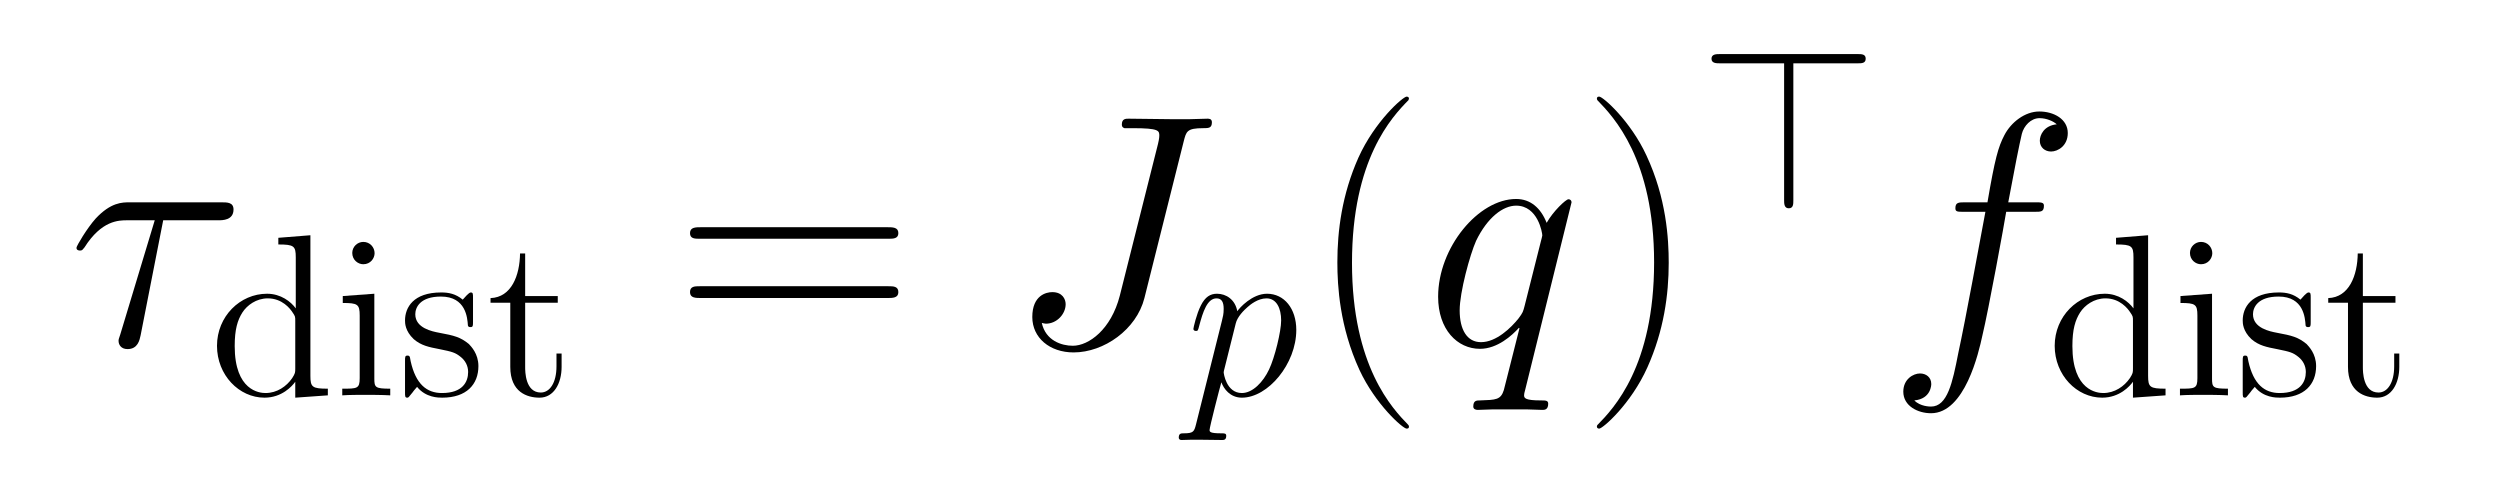
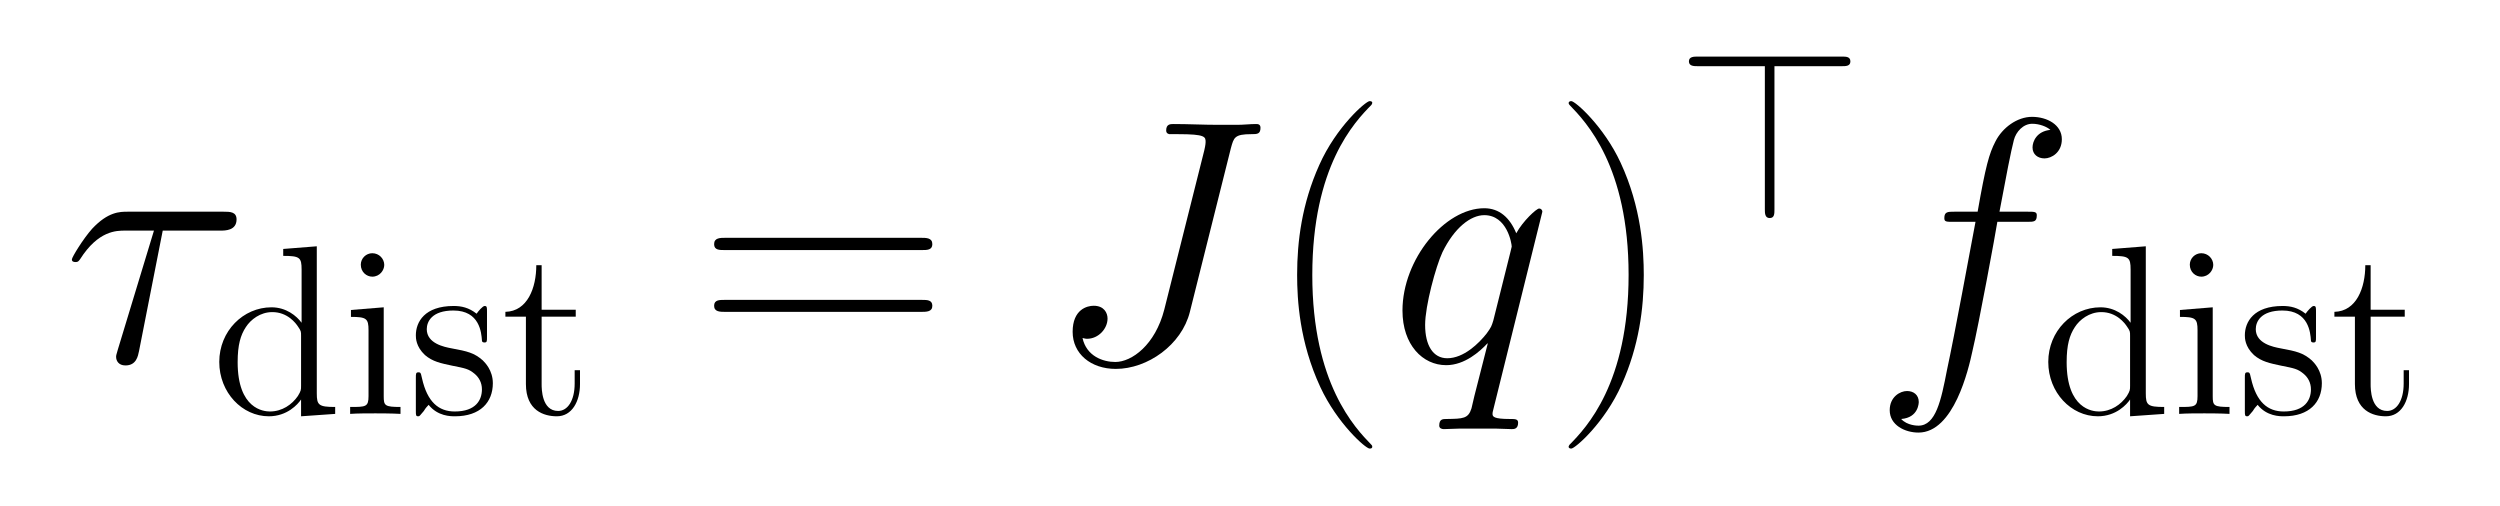
- <svg xmlns="http://www.w3.org/2000/svg" xmlns:xlink="http://www.w3.org/1999/xlink" width="152.238" height="30.36" viewBox="0 0 152.238 30.36">
+ <svg xmlns="http://www.w3.org/2000/svg" xmlns:xlink="http://www.w3.org/1999/xlink" width="146.603" height="29.62" viewBox="0 0 146.603 29.62">
  <defs>
    <g>
      <g id="glyph-0-0">
-         <path d="M 5.812 -7.625 L 9.172 -7.625 C 9.422 -7.625 10.094 -7.625 10.094 -8.281 C 10.094 -8.719 9.719 -8.719 9.344 -8.719 L 3.781 -8.719 C 3.312 -8.719 2.625 -8.719 1.703 -7.734 C 1.172 -7.141 0.531 -6.062 0.531 -5.953 C 0.531 -5.828 0.625 -5.781 0.75 -5.781 C 0.891 -5.781 0.906 -5.844 1.016 -5.969 C 2.062 -7.625 3.109 -7.625 3.625 -7.625 L 5.297 -7.625 L 3.203 -0.688 C 3.094 -0.391 3.094 -0.344 3.094 -0.281 C 3.094 -0.062 3.234 0.219 3.641 0.219 C 4.266 0.219 4.375 -0.328 4.438 -0.625 Z M 5.812 -7.625 " />
+         <path d="M 5.859 -7.688 L 9.25 -7.688 C 9.516 -7.688 10.188 -7.688 10.188 -8.344 C 10.188 -8.797 9.797 -8.797 9.422 -8.797 L 3.812 -8.797 C 3.344 -8.797 2.656 -8.797 1.719 -7.797 C 1.188 -7.203 0.531 -6.125 0.531 -6 C 0.531 -5.875 0.625 -5.844 0.75 -5.844 C 0.891 -5.844 0.922 -5.891 1.016 -6.016 C 2.078 -7.688 3.141 -7.688 3.656 -7.688 L 5.344 -7.688 L 3.219 -0.688 C 3.125 -0.391 3.125 -0.344 3.125 -0.281 C 3.125 -0.062 3.266 0.219 3.672 0.219 C 4.312 0.219 4.406 -0.328 4.469 -0.625 Z M 5.859 -7.688 " />
      </g>
      <g id="glyph-0-1">
-         <path d="M 10.812 -12.422 C 10.969 -13.031 11 -13.234 12 -13.234 C 12.328 -13.234 12.531 -13.234 12.531 -13.594 C 12.531 -13.812 12.344 -13.812 12.266 -13.812 C 11.922 -13.812 11.531 -13.781 11.172 -13.781 L 10.062 -13.781 C 9.203 -13.781 8.312 -13.812 7.469 -13.812 C 7.281 -13.812 7.047 -13.812 7.047 -13.453 C 7.047 -13.25 7.203 -13.25 7.203 -13.234 L 7.703 -13.234 C 9.328 -13.234 9.328 -13.078 9.328 -12.766 C 9.328 -12.75 9.328 -12.609 9.25 -12.281 L 6.922 -3.031 C 6.391 -0.969 5.031 0.016 4.062 0.016 C 3.375 0.016 2.406 -0.297 2.172 -1.375 C 2.25 -1.359 2.344 -1.328 2.422 -1.328 C 3.094 -1.328 3.625 -1.922 3.625 -2.516 C 3.625 -2.828 3.422 -3.25 2.812 -3.25 C 2.453 -3.25 1.594 -3.062 1.594 -1.734 C 1.594 -0.469 2.656 0.422 4.109 0.422 C 5.953 0.422 7.938 -0.969 8.422 -2.891 Z M 10.812 -12.422 " />
+         <path d="M 10.891 -12.531 C 11.062 -13.141 11.094 -13.344 12.094 -13.344 C 12.422 -13.344 12.625 -13.344 12.625 -13.719 C 12.625 -13.938 12.453 -13.938 12.359 -13.938 C 12.016 -13.938 11.625 -13.891 11.266 -13.891 L 10.141 -13.891 C 9.281 -13.891 8.391 -13.938 7.531 -13.938 C 7.344 -13.938 7.094 -13.938 7.094 -13.562 C 7.094 -13.359 7.266 -13.359 7.266 -13.344 L 7.781 -13.344 C 9.406 -13.344 9.406 -13.188 9.406 -12.875 C 9.406 -12.859 9.406 -12.719 9.328 -12.391 L 6.984 -3.062 C 6.453 -0.984 5.078 0.016 4.109 0.016 C 3.406 0.016 2.422 -0.312 2.188 -1.391 C 2.266 -1.375 2.359 -1.344 2.453 -1.344 C 3.125 -1.344 3.656 -1.938 3.656 -2.531 C 3.656 -2.859 3.453 -3.281 2.844 -3.281 C 2.469 -3.281 1.609 -3.078 1.609 -1.75 C 1.609 -0.469 2.672 0.422 4.141 0.422 C 6 0.422 8 -0.984 8.484 -2.922 Z M 10.891 -12.531 " />
      </g>
      <g id="glyph-0-2">
-         <path d="M 8.922 -8.719 C 8.922 -8.828 8.844 -8.906 8.734 -8.906 C 8.578 -8.906 7.797 -8.172 7.406 -7.469 C 7.047 -8.375 6.422 -8.922 5.547 -8.922 C 3.25 -8.922 0.797 -5.969 0.797 -2.969 C 0.797 -0.969 1.969 0.203 3.344 0.203 C 4.406 0.203 5.297 -0.609 5.719 -1.078 L 5.75 -1.047 L 4.984 1.984 L 4.797 2.719 C 4.609 3.312 4.312 3.312 3.359 3.344 C 3.141 3.344 2.938 3.344 2.938 3.719 C 2.938 3.859 3.062 3.922 3.203 3.922 C 3.484 3.922 3.844 3.891 4.125 3.891 L 6.188 3.891 C 6.5 3.891 6.844 3.922 7.141 3.922 C 7.266 3.922 7.5 3.922 7.5 3.547 C 7.5 3.344 7.344 3.344 7.047 3.344 C 6.094 3.344 6.031 3.203 6.031 3.031 C 6.031 2.938 6.047 2.906 6.109 2.656 Z M 6.062 -2.406 C 5.969 -2.062 5.969 -2.016 5.688 -1.641 C 5.234 -1.078 4.344 -0.203 3.406 -0.203 C 2.562 -0.203 2.109 -0.953 2.109 -2.141 C 2.109 -3.25 2.734 -5.531 3.109 -6.375 C 3.797 -7.797 4.75 -8.516 5.547 -8.516 C 6.875 -8.516 7.141 -6.859 7.141 -6.703 C 7.141 -6.672 7.078 -6.422 7.062 -6.375 Z M 6.062 -2.406 " />
+         <path d="M 9 -8.797 C 9 -8.891 8.922 -8.984 8.812 -8.984 C 8.656 -8.984 7.859 -8.25 7.469 -7.531 C 7.094 -8.453 6.469 -9 5.594 -9 C 3.281 -9 0.797 -6.016 0.797 -3 C 0.797 -0.984 1.984 0.203 3.359 0.203 C 4.453 0.203 5.344 -0.609 5.781 -1.078 L 5.797 -1.062 L 5.016 2 L 4.844 2.734 C 4.656 3.344 4.344 3.344 3.391 3.359 C 3.156 3.359 2.953 3.359 2.953 3.75 C 2.953 3.891 3.078 3.953 3.219 3.953 C 3.516 3.953 3.875 3.922 4.156 3.922 L 6.25 3.922 C 6.547 3.922 6.891 3.953 7.203 3.953 C 7.328 3.953 7.578 3.953 7.578 3.578 C 7.578 3.359 7.406 3.359 7.094 3.359 C 6.141 3.359 6.078 3.219 6.078 3.062 C 6.078 2.953 6.094 2.938 6.156 2.672 Z M 6.125 -2.422 C 6.016 -2.078 6.016 -2.047 5.734 -1.656 C 5.281 -1.078 4.391 -0.203 3.422 -0.203 C 2.594 -0.203 2.125 -0.953 2.125 -2.156 C 2.125 -3.281 2.75 -5.578 3.141 -6.422 C 3.844 -7.859 4.797 -8.594 5.594 -8.594 C 6.938 -8.594 7.203 -6.922 7.203 -6.75 C 7.203 -6.734 7.141 -6.469 7.125 -6.422 Z M 6.125 -2.422 " />
      </g>
      <g id="glyph-0-3">
-         <path d="M 9.031 -8.141 C 9.422 -8.141 9.594 -8.141 9.594 -8.516 C 9.594 -8.719 9.422 -8.719 9.062 -8.719 L 7.422 -8.719 C 7.812 -10.812 8.094 -12.234 8.25 -12.891 C 8.375 -13.375 8.797 -13.844 9.328 -13.844 C 9.75 -13.844 10.172 -13.656 10.375 -13.469 C 9.594 -13.391 9.344 -12.812 9.344 -12.469 C 9.344 -12.062 9.656 -11.812 10.031 -11.812 C 10.438 -11.812 11.047 -12.156 11.047 -12.938 C 11.047 -13.781 10.203 -14.25 9.312 -14.25 C 8.438 -14.25 7.594 -13.594 7.188 -12.812 C 6.812 -12.094 6.609 -11.375 6.156 -8.719 L 4.797 -8.719 C 4.406 -8.719 4.203 -8.719 4.203 -8.359 C 4.203 -8.141 4.328 -8.141 4.734 -8.141 L 6.031 -8.141 C 5.672 -6.25 4.844 -1.672 4.375 0.484 C 4.031 2.25 3.719 3.719 2.719 3.719 C 2.656 3.719 2.062 3.719 1.703 3.344 C 2.734 3.25 2.734 2.375 2.734 2.344 C 2.734 1.938 2.422 1.703 2.047 1.703 C 1.641 1.703 1.031 2.047 1.031 2.812 C 1.031 3.688 1.922 4.125 2.719 4.125 C 4.781 4.125 5.625 0.422 5.844 -0.594 C 6.219 -2.141 7.203 -7.531 7.297 -8.141 Z M 9.031 -8.141 " />
+         <path d="M 9.094 -8.203 C 9.516 -8.203 9.672 -8.203 9.672 -8.594 C 9.672 -8.797 9.516 -8.797 9.141 -8.797 L 7.484 -8.797 C 7.875 -10.891 8.156 -12.344 8.328 -13 C 8.453 -13.484 8.875 -13.953 9.406 -13.953 C 9.828 -13.953 10.266 -13.781 10.469 -13.594 C 9.672 -13.516 9.422 -12.922 9.422 -12.562 C 9.422 -12.156 9.734 -11.922 10.125 -11.922 C 10.531 -11.922 11.141 -12.266 11.141 -13.047 C 11.141 -13.891 10.281 -14.359 9.391 -14.359 C 8.516 -14.359 7.656 -13.719 7.25 -12.922 C 6.875 -12.203 6.672 -11.469 6.203 -8.797 L 4.844 -8.797 C 4.453 -8.797 4.25 -8.797 4.25 -8.422 C 4.25 -8.203 4.359 -8.203 4.781 -8.203 L 6.078 -8.203 C 5.719 -6.312 4.875 -1.688 4.406 0.484 C 4.062 2.266 3.75 3.75 2.734 3.75 C 2.672 3.75 2.078 3.75 1.719 3.359 C 2.75 3.281 2.75 2.391 2.75 2.359 C 2.75 1.953 2.453 1.719 2.062 1.719 C 1.656 1.719 1.047 2.062 1.047 2.844 C 1.047 3.719 1.938 4.156 2.734 4.156 C 4.812 4.156 5.672 0.422 5.891 -0.594 C 6.266 -2.156 7.266 -7.594 7.359 -8.203 Z M 9.094 -8.203 " />
      </g>
      <g id="glyph-1-0">
-         <path d="M 4.219 -9.594 L 4.219 -9.188 C 5.172 -9.188 5.281 -9.094 5.281 -8.406 L 5.281 -5.297 C 4.984 -5.703 4.375 -6.188 3.531 -6.188 C 1.891 -6.188 0.484 -4.812 0.484 -3.016 C 0.484 -1.234 1.828 0.141 3.375 0.141 C 4.438 0.141 5.062 -0.562 5.25 -0.828 L 5.25 0.141 L 7.234 0 L 7.234 -0.406 C 6.281 -0.406 6.172 -0.5 6.172 -1.188 L 6.172 -9.75 Z M 5.25 -1.641 C 5.25 -1.391 5.25 -1.344 5.062 -1.047 C 4.719 -0.547 4.141 -0.141 3.438 -0.141 C 3.078 -0.141 1.562 -0.281 1.562 -3 C 1.562 -4.016 1.734 -4.578 2.031 -5.047 C 2.312 -5.484 2.875 -5.906 3.578 -5.906 C 4.453 -5.906 4.938 -5.281 5.078 -5.062 C 5.25 -4.812 5.25 -4.797 5.25 -4.531 Z M 5.25 -1.641 " />
+         <path d="M 4.25 -9.672 L 4.25 -9.266 C 5.219 -9.266 5.328 -9.172 5.328 -8.469 L 5.328 -5.344 C 5.031 -5.75 4.422 -6.25 3.562 -6.25 C 1.906 -6.25 0.5 -4.859 0.5 -3.047 C 0.5 -1.25 1.844 0.141 3.406 0.141 C 4.484 0.141 5.109 -0.562 5.297 -0.844 L 5.297 0.141 L 7.297 0 L 7.297 -0.406 C 6.328 -0.406 6.219 -0.516 6.219 -1.203 L 6.219 -9.828 Z M 5.297 -1.656 C 5.297 -1.406 5.297 -1.359 5.109 -1.047 C 4.766 -0.547 4.188 -0.141 3.469 -0.141 C 3.109 -0.141 1.578 -0.281 1.578 -3.031 C 1.578 -4.047 1.75 -4.625 2.062 -5.094 C 2.344 -5.531 2.906 -5.969 3.609 -5.969 C 4.5 -5.969 4.984 -5.328 5.125 -5.109 C 5.297 -4.859 5.297 -4.828 5.297 -4.578 Z M 5.297 -1.656 " />
      </g>
      <g id="glyph-1-1">
-         <path d="M 2.438 -8.656 C 2.438 -9.016 2.156 -9.344 1.75 -9.344 C 1.391 -9.344 1.078 -9.047 1.078 -8.672 C 1.078 -8.25 1.422 -7.984 1.75 -7.984 C 2.188 -7.984 2.438 -8.344 2.438 -8.656 Z M 0.5 -6.047 L 0.5 -5.625 C 1.406 -5.625 1.531 -5.547 1.531 -4.859 L 1.531 -1.047 C 1.531 -0.406 1.375 -0.406 0.469 -0.406 L 0.469 0 C 0.859 -0.031 1.531 -0.031 1.938 -0.031 C 2.094 -0.031 2.906 -0.031 3.391 0 L 3.391 -0.406 C 2.469 -0.406 2.422 -0.484 2.422 -1.031 L 2.422 -6.188 Z M 0.5 -6.047 " />
+         <path d="M 2.469 -8.734 C 2.469 -9.094 2.172 -9.422 1.766 -9.422 C 1.406 -9.422 1.094 -9.125 1.094 -8.75 C 1.094 -8.312 1.438 -8.047 1.766 -8.047 C 2.203 -8.047 2.469 -8.422 2.469 -8.734 Z M 0.516 -6.094 L 0.516 -5.688 C 1.422 -5.688 1.547 -5.594 1.547 -4.906 L 1.547 -1.047 C 1.547 -0.406 1.391 -0.406 0.469 -0.406 L 0.469 0 C 0.859 -0.031 1.547 -0.031 1.953 -0.031 C 2.109 -0.031 2.938 -0.031 3.422 0 L 3.422 -0.406 C 2.5 -0.406 2.438 -0.484 2.438 -1.031 L 2.438 -6.25 Z M 0.516 -6.094 " />
      </g>
      <g id="glyph-1-2">
-         <path d="M 4.609 -5.938 C 4.609 -6.188 4.609 -6.266 4.469 -6.266 C 4.359 -6.266 4.094 -5.953 3.984 -5.828 C 3.547 -6.188 3.125 -6.266 2.672 -6.266 C 0.969 -6.266 0.469 -5.344 0.469 -4.562 C 0.469 -4.406 0.469 -3.922 1 -3.422 C 1.453 -3.031 1.922 -2.938 2.578 -2.812 C 3.344 -2.656 3.531 -2.609 3.875 -2.328 C 4.125 -2.125 4.312 -1.812 4.312 -1.422 C 4.312 -0.812 3.969 -0.141 2.719 -0.141 C 1.797 -0.141 1.125 -0.672 0.812 -2.078 C 0.766 -2.328 0.766 -2.344 0.75 -2.359 C 0.719 -2.422 0.656 -2.422 0.625 -2.422 C 0.469 -2.422 0.469 -2.344 0.469 -2.094 L 0.469 -0.188 C 0.469 0.062 0.469 0.141 0.609 0.141 C 0.672 0.141 0.688 0.125 0.922 -0.172 C 1 -0.266 1 -0.297 1.203 -0.516 C 1.734 0.141 2.5 0.141 2.734 0.141 C 4.219 0.141 4.938 -0.672 4.938 -1.781 C 4.938 -2.547 4.484 -2.984 4.359 -3.125 C 3.844 -3.547 3.469 -3.641 2.547 -3.812 C 2.125 -3.891 1.094 -4.094 1.094 -4.938 C 1.094 -5.359 1.391 -6.016 2.656 -6.016 C 4.188 -6.016 4.266 -4.703 4.297 -4.266 C 4.312 -4.156 4.406 -4.156 4.453 -4.156 C 4.609 -4.156 4.609 -4.234 4.609 -4.484 Z M 4.609 -5.938 " />
+         <path d="M 4.641 -6 C 4.641 -6.25 4.641 -6.328 4.5 -6.328 C 4.391 -6.328 4.125 -6.016 4.031 -5.875 C 3.578 -6.234 3.141 -6.328 2.688 -6.328 C 0.984 -6.328 0.469 -5.391 0.469 -4.609 C 0.469 -4.453 0.469 -3.953 1 -3.453 C 1.453 -3.062 1.938 -2.969 2.594 -2.828 C 3.375 -2.672 3.562 -2.641 3.906 -2.359 C 4.172 -2.141 4.344 -1.828 4.344 -1.438 C 4.344 -0.828 4 -0.141 2.75 -0.141 C 1.812 -0.141 1.141 -0.688 0.828 -2.094 C 0.766 -2.359 0.766 -2.359 0.75 -2.375 C 0.719 -2.438 0.672 -2.438 0.625 -2.438 C 0.469 -2.438 0.469 -2.359 0.469 -2.109 L 0.469 -0.188 C 0.469 0.078 0.469 0.141 0.609 0.141 C 0.688 0.141 0.688 0.125 0.938 -0.172 C 1 -0.266 1 -0.297 1.219 -0.531 C 1.75 0.141 2.516 0.141 2.766 0.141 C 4.25 0.141 4.984 -0.688 4.984 -1.797 C 4.984 -2.562 4.516 -3.016 4.391 -3.141 C 3.891 -3.578 3.5 -3.672 2.562 -3.844 C 2.141 -3.922 1.109 -4.125 1.109 -4.969 C 1.109 -5.406 1.406 -6.062 2.672 -6.062 C 4.219 -6.062 4.312 -4.75 4.344 -4.312 C 4.344 -4.188 4.453 -4.188 4.5 -4.188 C 4.641 -4.188 4.641 -4.266 4.641 -4.516 Z M 4.641 -6 " />
      </g>
      <g id="glyph-1-3">
-         <path d="M 2.359 -5.641 L 4.344 -5.641 L 4.344 -6.047 L 2.359 -6.047 L 2.359 -8.641 L 2.047 -8.641 C 2.031 -7.312 1.531 -5.969 0.25 -5.922 L 0.25 -5.641 L 1.453 -5.641 L 1.453 -1.734 C 1.453 -0.188 2.484 0.141 3.234 0.141 C 4.109 0.141 4.578 -0.734 4.578 -1.734 L 4.578 -2.547 L 4.266 -2.547 L 4.266 -1.766 C 4.266 -0.766 3.859 -0.172 3.312 -0.172 C 2.359 -0.172 2.359 -1.469 2.359 -1.719 Z M 2.359 -5.641 " />
+         <path d="M 2.375 -5.703 L 4.375 -5.703 L 4.375 -6.109 L 2.375 -6.109 L 2.375 -8.719 L 2.062 -8.719 C 2.062 -7.391 1.547 -6.016 0.25 -5.984 L 0.25 -5.703 L 1.453 -5.703 L 1.453 -1.75 C 1.453 -0.188 2.516 0.141 3.266 0.141 C 4.156 0.141 4.625 -0.734 4.625 -1.75 L 4.625 -2.562 L 4.312 -2.562 L 4.312 -1.781 C 4.312 -0.766 3.891 -0.172 3.344 -0.172 C 2.375 -0.172 2.375 -1.484 2.375 -1.734 Z M 2.375 -5.703 " />
      </g>
      <g id="glyph-2-0">
-         <path d="M 13.016 -6.5 C 13.312 -6.5 13.625 -6.5 13.625 -6.844 C 13.625 -7.203 13.281 -7.203 12.938 -7.203 L 1.625 -7.203 C 1.281 -7.203 0.938 -7.203 0.938 -6.844 C 0.938 -6.5 1.234 -6.5 1.531 -6.5 Z M 12.938 -2.891 C 13.281 -2.891 13.625 -2.891 13.625 -3.25 C 13.625 -3.609 13.312 -3.609 13.016 -3.609 L 1.531 -3.609 C 1.234 -3.609 0.938 -3.609 0.938 -3.25 C 0.938 -2.891 1.281 -2.891 1.625 -2.891 Z M 12.938 -2.891 " />
+         <path d="M 13.125 -6.547 C 13.422 -6.547 13.734 -6.547 13.734 -6.891 C 13.734 -7.266 13.391 -7.266 13.047 -7.266 L 1.625 -7.266 C 1.281 -7.266 0.938 -7.266 0.938 -6.891 C 0.938 -6.547 1.25 -6.547 1.547 -6.547 Z M 13.047 -2.922 C 13.391 -2.922 13.734 -2.922 13.734 -3.281 C 13.734 -3.625 13.422 -3.625 13.125 -3.625 L 1.547 -3.625 C 1.25 -3.625 0.938 -3.625 0.938 -3.281 C 0.938 -2.922 1.281 -2.922 1.625 -2.922 Z M 13.047 -2.922 " />
      </g>
      <g id="glyph-2-1">
-         <path d="M 6.188 4.938 C 6.188 4.922 6.188 4.875 6.125 4.812 C 5.203 3.859 2.719 1.281 2.719 -5.031 C 2.719 -11.344 5.156 -13.922 6.156 -14.938 C 6.156 -14.953 6.188 -15 6.188 -15.047 C 6.188 -15.109 6.125 -15.156 6.047 -15.156 C 5.828 -15.156 4.109 -13.656 3.109 -11.438 C 2.109 -9.188 1.828 -7 1.828 -5.062 C 1.828 -3.609 1.969 -1.141 3.172 1.484 C 4.141 3.578 5.812 5.062 6.047 5.062 C 6.156 5.062 6.188 5.016 6.188 4.938 Z M 6.188 4.938 " />
+         <path d="M 6.25 4.984 C 6.25 4.953 6.25 4.922 6.188 4.859 C 5.25 3.891 2.734 1.281 2.734 -5.078 C 2.734 -11.453 5.203 -14.047 6.203 -15.062 C 6.203 -15.078 6.25 -15.125 6.25 -15.188 C 6.25 -15.25 6.188 -15.281 6.094 -15.281 C 5.875 -15.281 4.141 -13.781 3.141 -11.531 C 2.125 -9.266 1.844 -7.062 1.844 -5.094 C 1.844 -3.625 1.984 -1.141 3.203 1.484 C 4.188 3.609 5.859 5.094 6.094 5.094 C 6.203 5.094 6.25 5.062 6.25 4.984 Z M 6.25 4.984 " />
      </g>
      <g id="glyph-2-2">
-         <path d="M 5.328 -5.031 C 5.328 -6.5 5.188 -8.969 3.969 -11.578 C 3 -13.672 1.328 -15.156 1.094 -15.156 C 1.031 -15.156 0.953 -15.141 0.953 -15.031 C 0.953 -15 0.969 -14.969 0.984 -14.938 C 1.969 -13.922 4.438 -11.344 4.438 -5.062 C 4.438 1.25 1.984 3.828 0.984 4.844 C 0.969 4.875 0.953 4.891 0.953 4.938 C 0.953 5.031 1.031 5.062 1.094 5.062 C 1.312 5.062 3.031 3.562 4.031 1.328 C 5.031 -0.906 5.328 -3.094 5.328 -5.031 Z M 5.328 -5.031 " />
+         <path d="M 5.359 -5.078 C 5.359 -6.547 5.219 -9.047 4 -11.672 C 3.016 -13.797 1.344 -15.281 1.109 -15.281 C 1.047 -15.281 0.953 -15.266 0.953 -15.156 C 0.953 -15.125 0.984 -15.094 1 -15.062 C 1.984 -14.047 4.469 -11.453 4.469 -5.094 C 4.469 1.266 2 3.859 1 4.875 C 0.984 4.922 0.953 4.938 0.953 4.984 C 0.953 5.078 1.047 5.094 1.109 5.094 C 1.328 5.094 3.062 3.594 4.062 1.344 C 5.078 -0.922 5.359 -3.125 5.359 -5.078 Z M 5.359 -5.078 " />
      </g>
      <g id="glyph-3-0">
-         <path d="M 0.609 1.781 C 0.5 2.203 0.453 2.312 -0.125 2.312 C -0.297 2.312 -0.438 2.312 -0.438 2.578 C -0.438 2.609 -0.422 2.719 -0.266 2.719 C -0.078 2.719 0.109 2.703 0.297 2.703 L 0.906 2.703 C 1.188 2.703 1.906 2.719 2.203 2.719 C 2.297 2.719 2.453 2.719 2.453 2.469 C 2.453 2.312 2.359 2.312 2.125 2.312 C 1.469 2.312 1.438 2.219 1.438 2.109 C 1.438 1.938 2.062 -0.484 2.156 -0.797 C 2.297 -0.406 2.688 0.141 3.406 0.141 C 5 0.141 6.719 -1.922 6.719 -3.984 C 6.719 -5.281 5.984 -6.188 4.938 -6.188 C 4.031 -6.188 3.266 -5.328 3.125 -5.125 C 3 -5.828 2.453 -6.188 1.891 -6.188 C 1.484 -6.188 1.172 -6 0.906 -5.469 C 0.641 -4.953 0.453 -4.109 0.453 -4.047 C 0.453 -3.984 0.5 -3.922 0.609 -3.922 C 0.719 -3.922 0.734 -3.938 0.812 -4.25 C 1.031 -5.078 1.297 -5.906 1.859 -5.906 C 2.172 -5.906 2.297 -5.688 2.297 -5.266 C 2.297 -4.938 2.25 -4.797 2.188 -4.531 Z M 3.031 -4.375 C 3.125 -4.781 3.531 -5.188 3.75 -5.375 C 3.906 -5.516 4.375 -5.906 4.906 -5.906 C 5.516 -5.906 5.797 -5.297 5.797 -4.562 C 5.797 -3.891 5.406 -2.297 5.062 -1.578 C 4.703 -0.812 4.062 -0.141 3.406 -0.141 C 2.453 -0.141 2.297 -1.344 2.297 -1.406 C 2.297 -1.453 2.328 -1.562 2.344 -1.625 Z M 3.031 -4.375 " />
-       </g>
-       <g id="glyph-4-0">
-         <path d="M 5.75 -8.828 L 9.672 -8.828 C 9.906 -8.828 10.156 -8.828 10.156 -9.109 C 10.156 -9.391 9.906 -9.391 9.672 -9.391 L 1.281 -9.391 C 1.062 -9.391 0.766 -9.391 0.766 -9.109 C 0.766 -8.828 1.062 -8.828 1.281 -8.828 L 5.188 -8.828 L 5.188 -0.5 C 5.188 -0.297 5.188 0 5.469 0 C 5.75 0 5.75 -0.25 5.75 -0.5 Z M 5.75 -8.828 " />
+         <path d="M 5.797 -8.906 L 9.75 -8.906 C 9.984 -8.906 10.25 -8.906 10.25 -9.188 C 10.25 -9.469 9.984 -9.469 9.75 -9.469 L 1.297 -9.469 C 1.078 -9.469 0.781 -9.469 0.781 -9.188 C 0.781 -8.906 1.078 -8.906 1.297 -8.906 L 5.234 -8.906 L 5.234 -0.516 C 5.234 -0.297 5.234 0 5.516 0 C 5.797 0 5.797 -0.25 5.797 -0.516 Z M 5.797 -8.906 " />
      </g>
    </g>
  </defs>
  <g fill="rgb(0%, 0%, 0%)" fill-opacity="1">
-     <use xlink:href="#glyph-0-0" x="4.126" y="21.039" />
+     <use xlink:href="#glyph-0-0" x="3.684" y="21.211" />
  </g>
  <g fill="rgb(0%, 0%, 0%)" fill-opacity="1">
-     <use xlink:href="#glyph-1-0" x="12.73" y="24.075" />
-     <use xlink:href="#glyph-1-1" x="20.373" y="24.075" />
-     <use xlink:href="#glyph-1-2" x="24.195" y="24.075" />
-     <use xlink:href="#glyph-1-3" x="29.621" y="24.075" />
+     <use xlink:href="#glyph-1-0" x="12.358" y="24.271" />
+     <use xlink:href="#glyph-1-1" x="20.064" y="24.271" />
+     <use xlink:href="#glyph-1-2" x="23.917" y="24.271" />
+     <use xlink:href="#glyph-1-3" x="29.387" y="24.271" />
  </g>
  <g fill="rgb(0%, 0%, 0%)" fill-opacity="1">
-     <use xlink:href="#glyph-2-0" x="41.08" y="21.039" />
+     <use xlink:href="#glyph-2-0" x="40.939" y="21.211" />
  </g>
  <g fill="rgb(0%, 0%, 0%)" fill-opacity="1">
-     <use xlink:href="#glyph-0-1" x="61.268" y="21.039" />
+     <use xlink:href="#glyph-0-1" x="61.292" y="21.211" />
  </g>
  <g fill="rgb(0%, 0%, 0%)" fill-opacity="1">
-     <use xlink:href="#glyph-3-0" x="72.219" y="24.075" />
+     <use xlink:href="#glyph-2-1" x="74.221" y="21.211" />
  </g>
  <g fill="rgb(0%, 0%, 0%)" fill-opacity="1">
-     <use xlink:href="#glyph-2-1" x="79.611" y="21.039" />
+     <use xlink:href="#glyph-0-2" x="81.446" y="21.211" />
  </g>
  <g fill="rgb(0%, 0%, 0%)" fill-opacity="1">
-     <use xlink:href="#glyph-0-2" x="86.778" y="21.039" />
+     <use xlink:href="#glyph-2-2" x="91.034" y="21.211" />
  </g>
  <g fill="rgb(0%, 0%, 0%)" fill-opacity="1">
-     <use xlink:href="#glyph-2-2" x="96.289" y="21.039" />
+     <use xlink:href="#glyph-3-0" x="98.259" y="12.787" />
  </g>
  <g fill="rgb(0%, 0%, 0%)" fill-opacity="1">
-     <use xlink:href="#glyph-4-0" x="103.456" y="12.684" />
+     <use xlink:href="#glyph-0-3" x="109.768" y="21.211" />
  </g>
  <g fill="rgb(0%, 0%, 0%)" fill-opacity="1">
-     <use xlink:href="#glyph-0-3" x="114.871" y="21.039" />
-   </g>
-   <g fill="rgb(0%, 0%, 0%)" fill-opacity="1">
-     <use xlink:href="#glyph-1-0" x="124.637" y="24.075" />
-     <use xlink:href="#glyph-1-1" x="132.28" y="24.075" />
-     <use xlink:href="#glyph-1-2" x="136.102" y="24.075" />
-     <use xlink:href="#glyph-1-3" x="141.528" y="24.075" />
+     <use xlink:href="#glyph-1-0" x="119.613" y="24.271" />
+     <use xlink:href="#glyph-1-1" x="127.319" y="24.271" />
+     <use xlink:href="#glyph-1-2" x="131.172" y="24.271" />
+     <use xlink:href="#glyph-1-3" x="136.642" y="24.271" />
  </g>
</svg>
